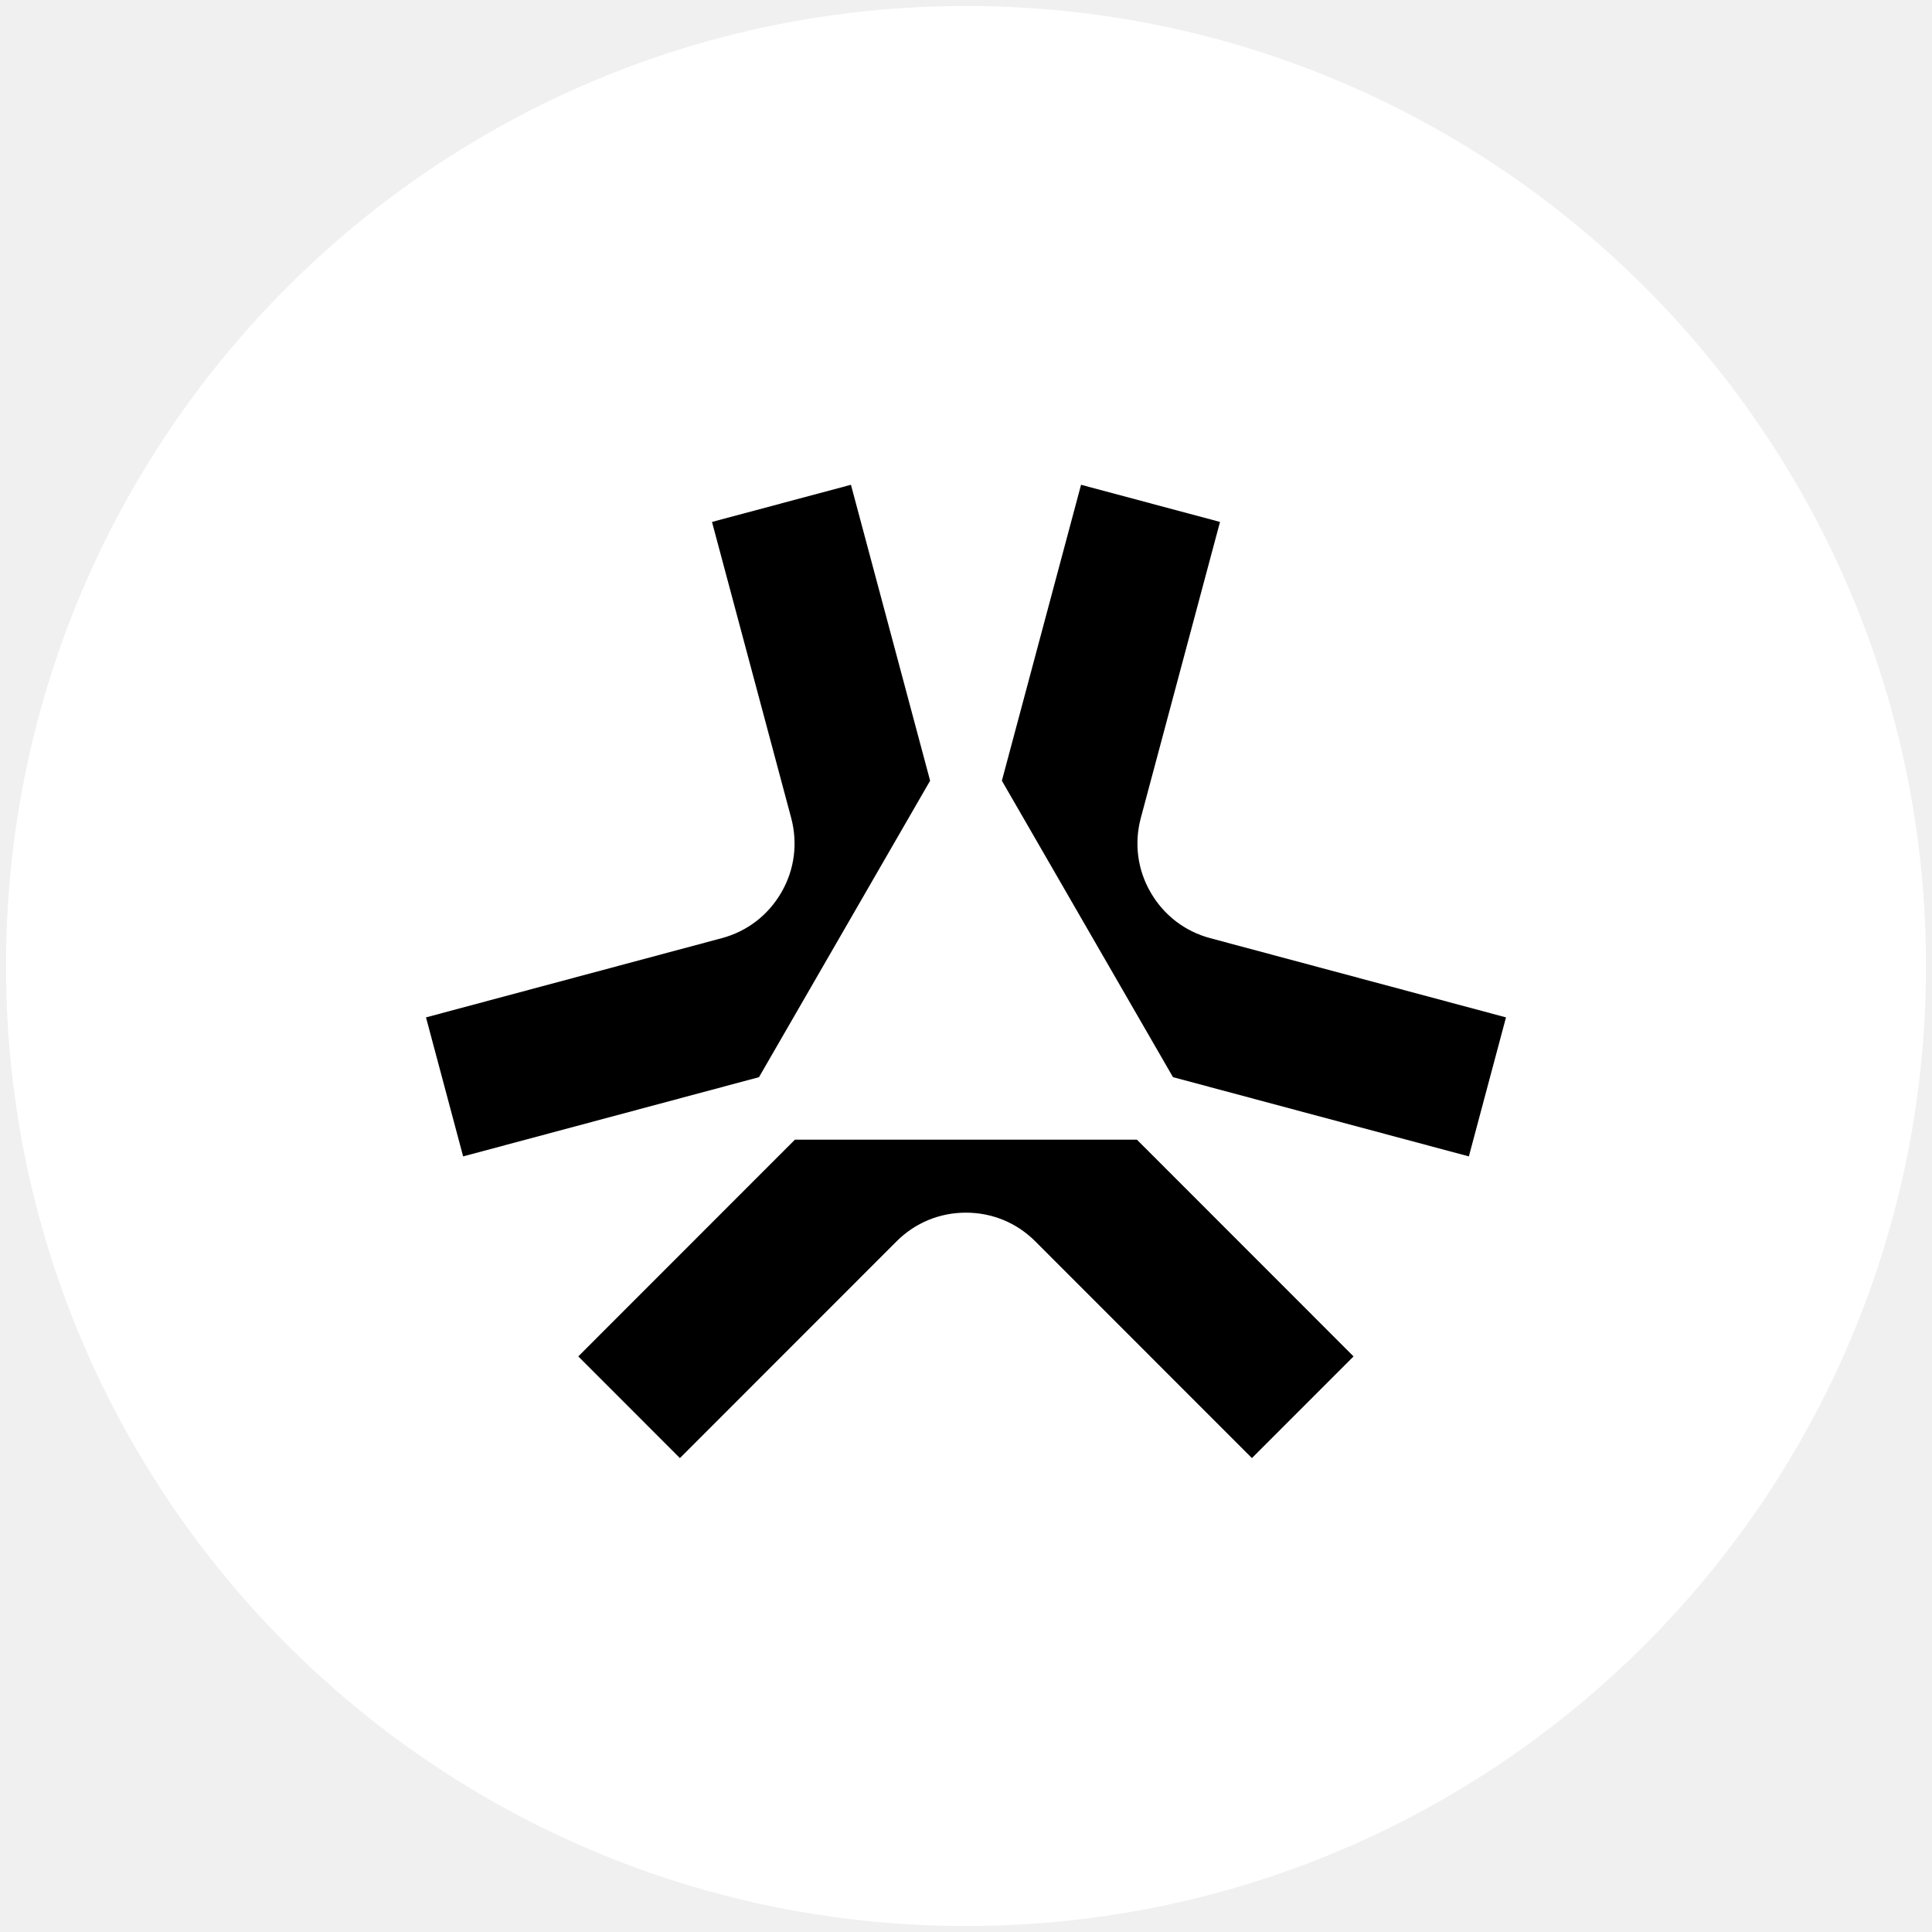
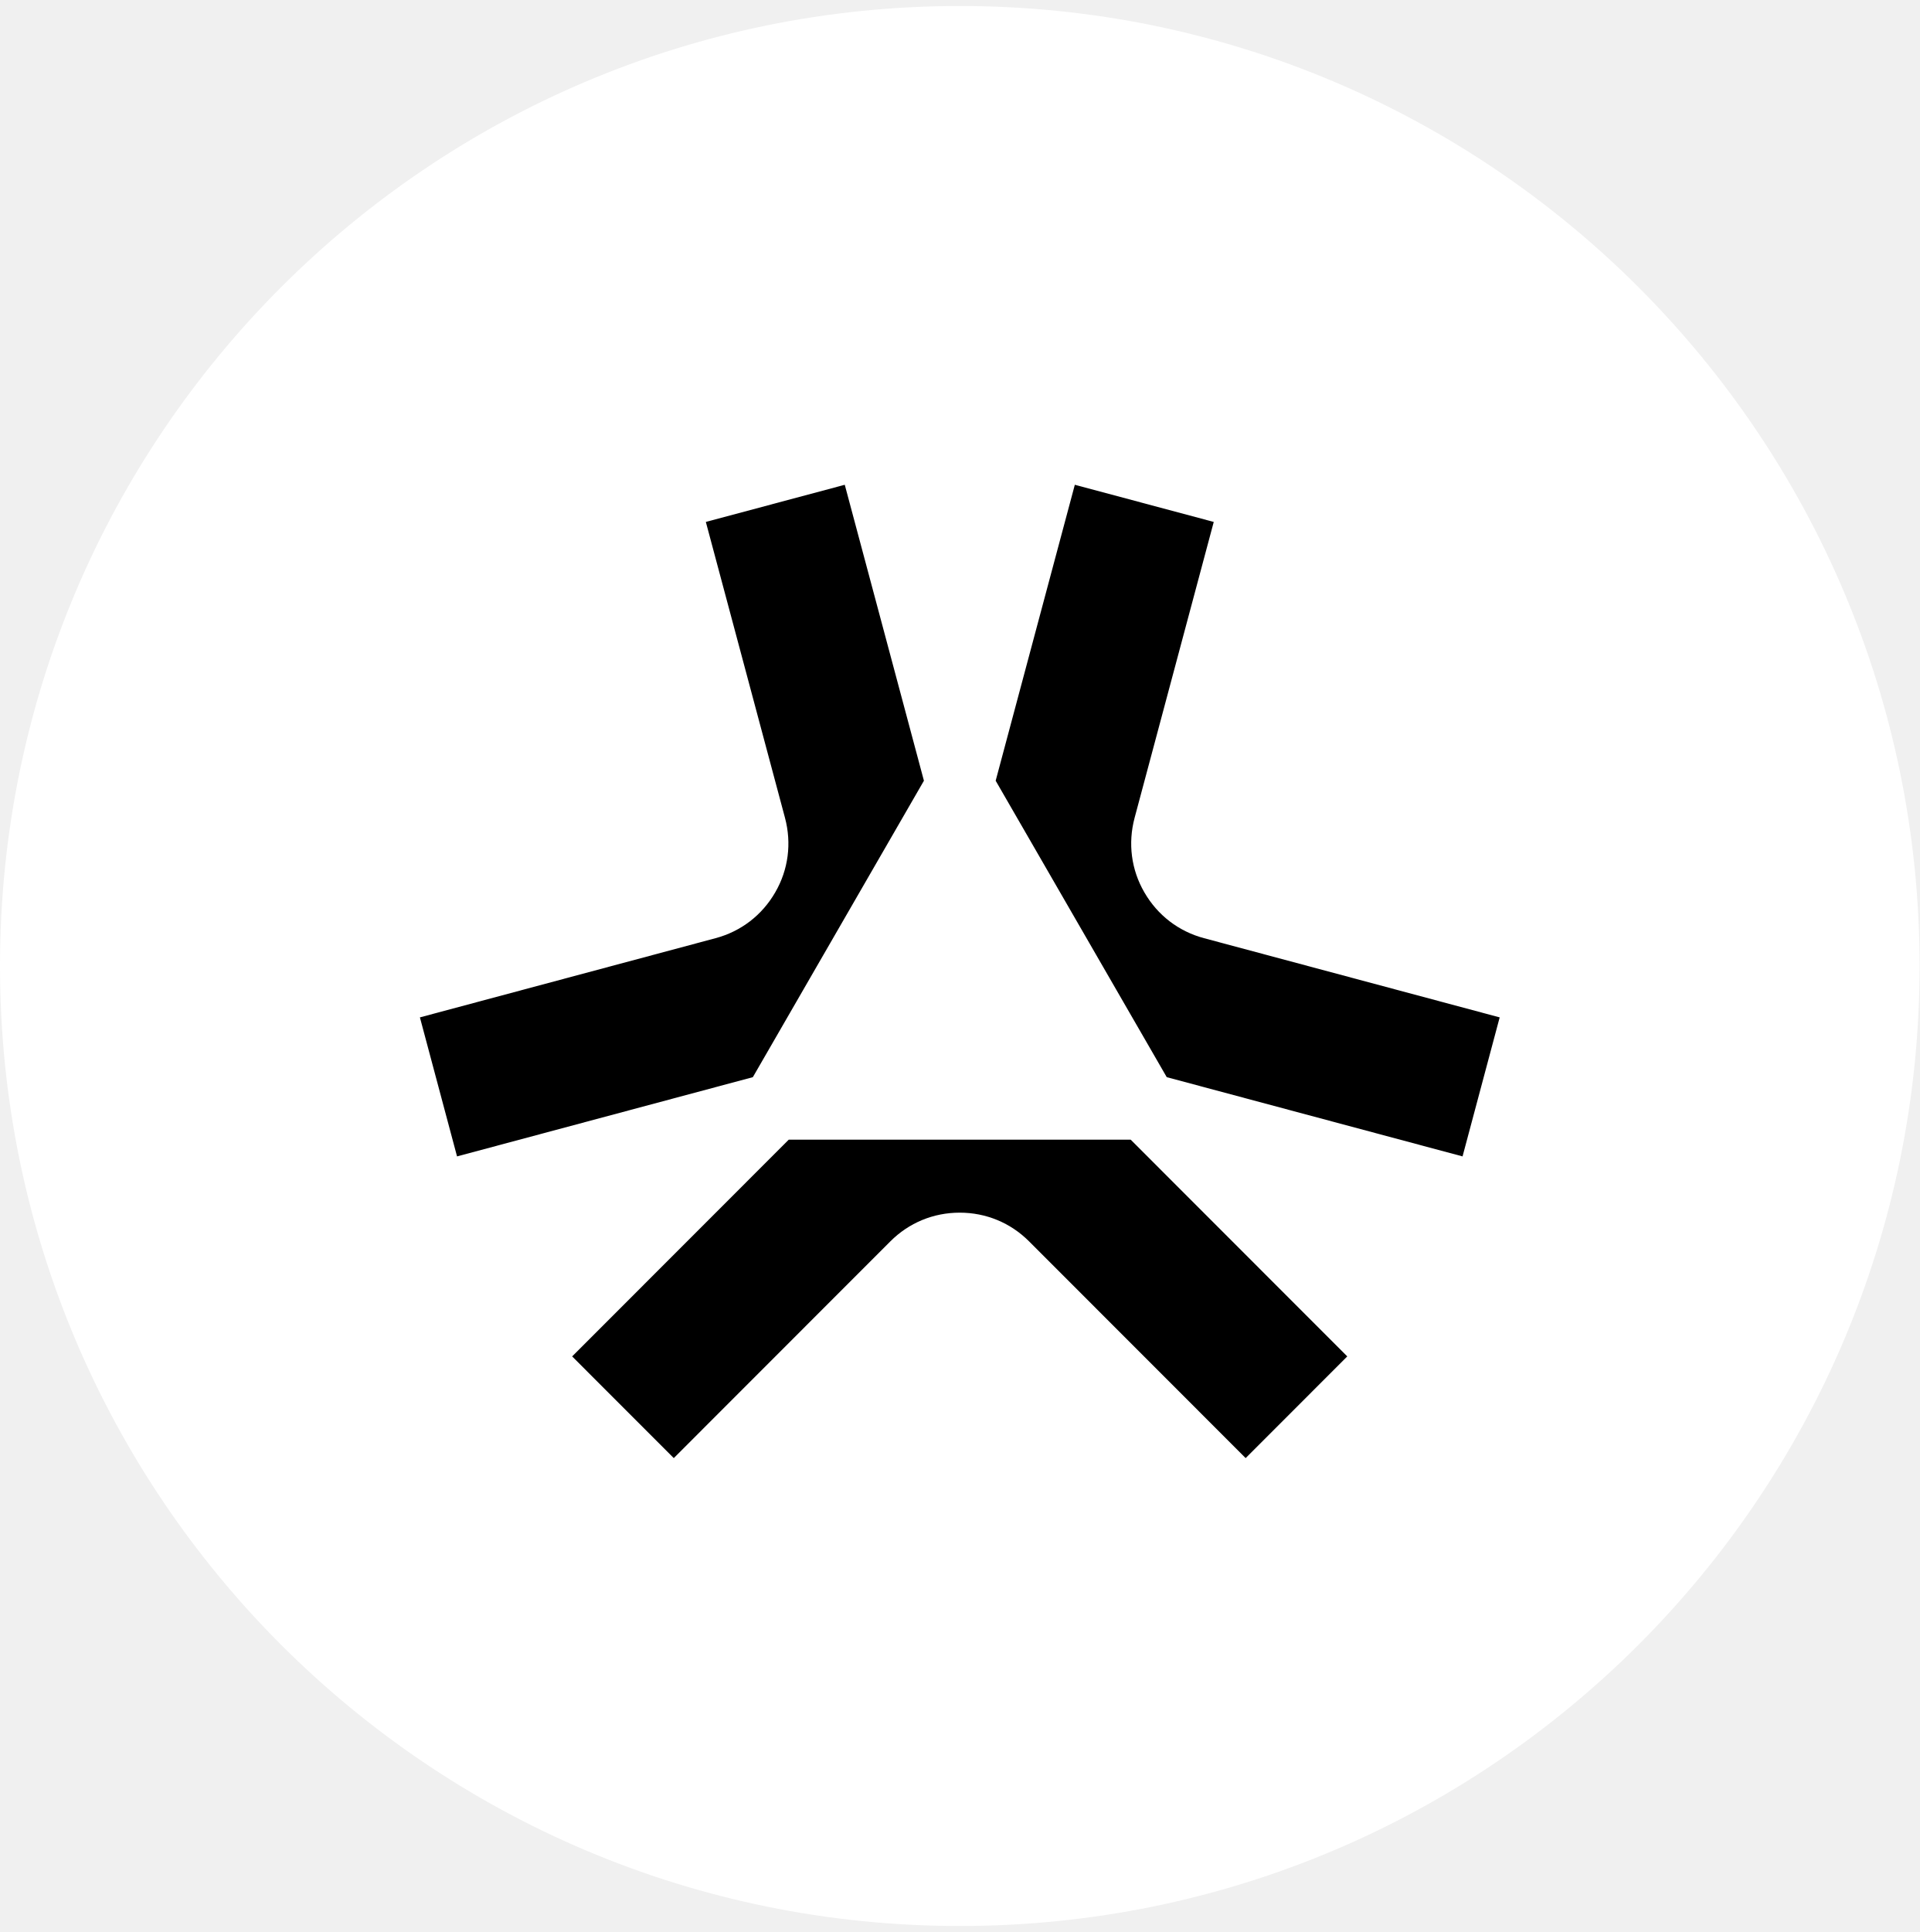
- <svg xmlns="http://www.w3.org/2000/svg" width="20" height="20" viewBox="0 0 160 161" fill="none">
+ <svg xmlns="http://www.w3.org/2000/svg" viewBox="0 0 160 161" fill="none">
  <circle cx="80" cy="80.5" r="80" fill="white" />
  <g filter="url(#filter0_d_51_165)">
    <path d="M38.095 96.367L62.744 89.765L62.758 89.751L77.01 65.06L70.412 40.398L58.833 43.495L65.431 68.157C65.994 70.269 65.713 72.479 64.615 74.365C63.518 76.266 61.759 77.617 59.649 78.18L35 84.782L38.095 96.367Z" fill="currentColor" />
    <path d="M38.095 96.367L62.744 89.765L62.758 89.751L77.01 65.06L70.412 40.398L58.833 43.495L65.431 68.157C65.994 70.269 65.713 72.479 64.615 74.365C63.518 76.266 61.759 77.617 59.649 78.18L35 84.782L38.095 96.367Z" fill="url(#paint1_linear_51_165)" fill-opacity="0.3" />
    <path d="M97.256 89.765L121.905 96.367L125 84.782L100.351 78.18C98.241 77.617 96.482 76.266 95.385 74.365C94.287 72.479 94.006 70.269 94.569 68.157L101.167 43.495L89.588 40.398L82.99 65.06L97.242 89.751L97.256 89.765Z" fill="currentColor" />
    <path d="M97.256 89.765L121.905 96.367L125 84.782L100.351 78.18C98.241 77.617 96.482 76.266 95.385 74.365C94.287 72.479 94.006 70.269 94.569 68.157L101.167 43.495L89.588 40.398L82.99 65.06L97.242 89.751L97.256 89.765Z" fill="url(#paint2_linear_51_165)" fill-opacity="0.3" />
    <path d="M94.245 94.974L112.296 113.034L103.826 121.508L85.775 103.448C84.228 101.899 82.188 101.055 79.993 101.055C77.798 101.055 75.758 101.899 74.211 103.448L56.16 121.508L47.69 113.034L65.741 94.974H94.245Z" fill="currentColor" />
  </g>
</svg>
